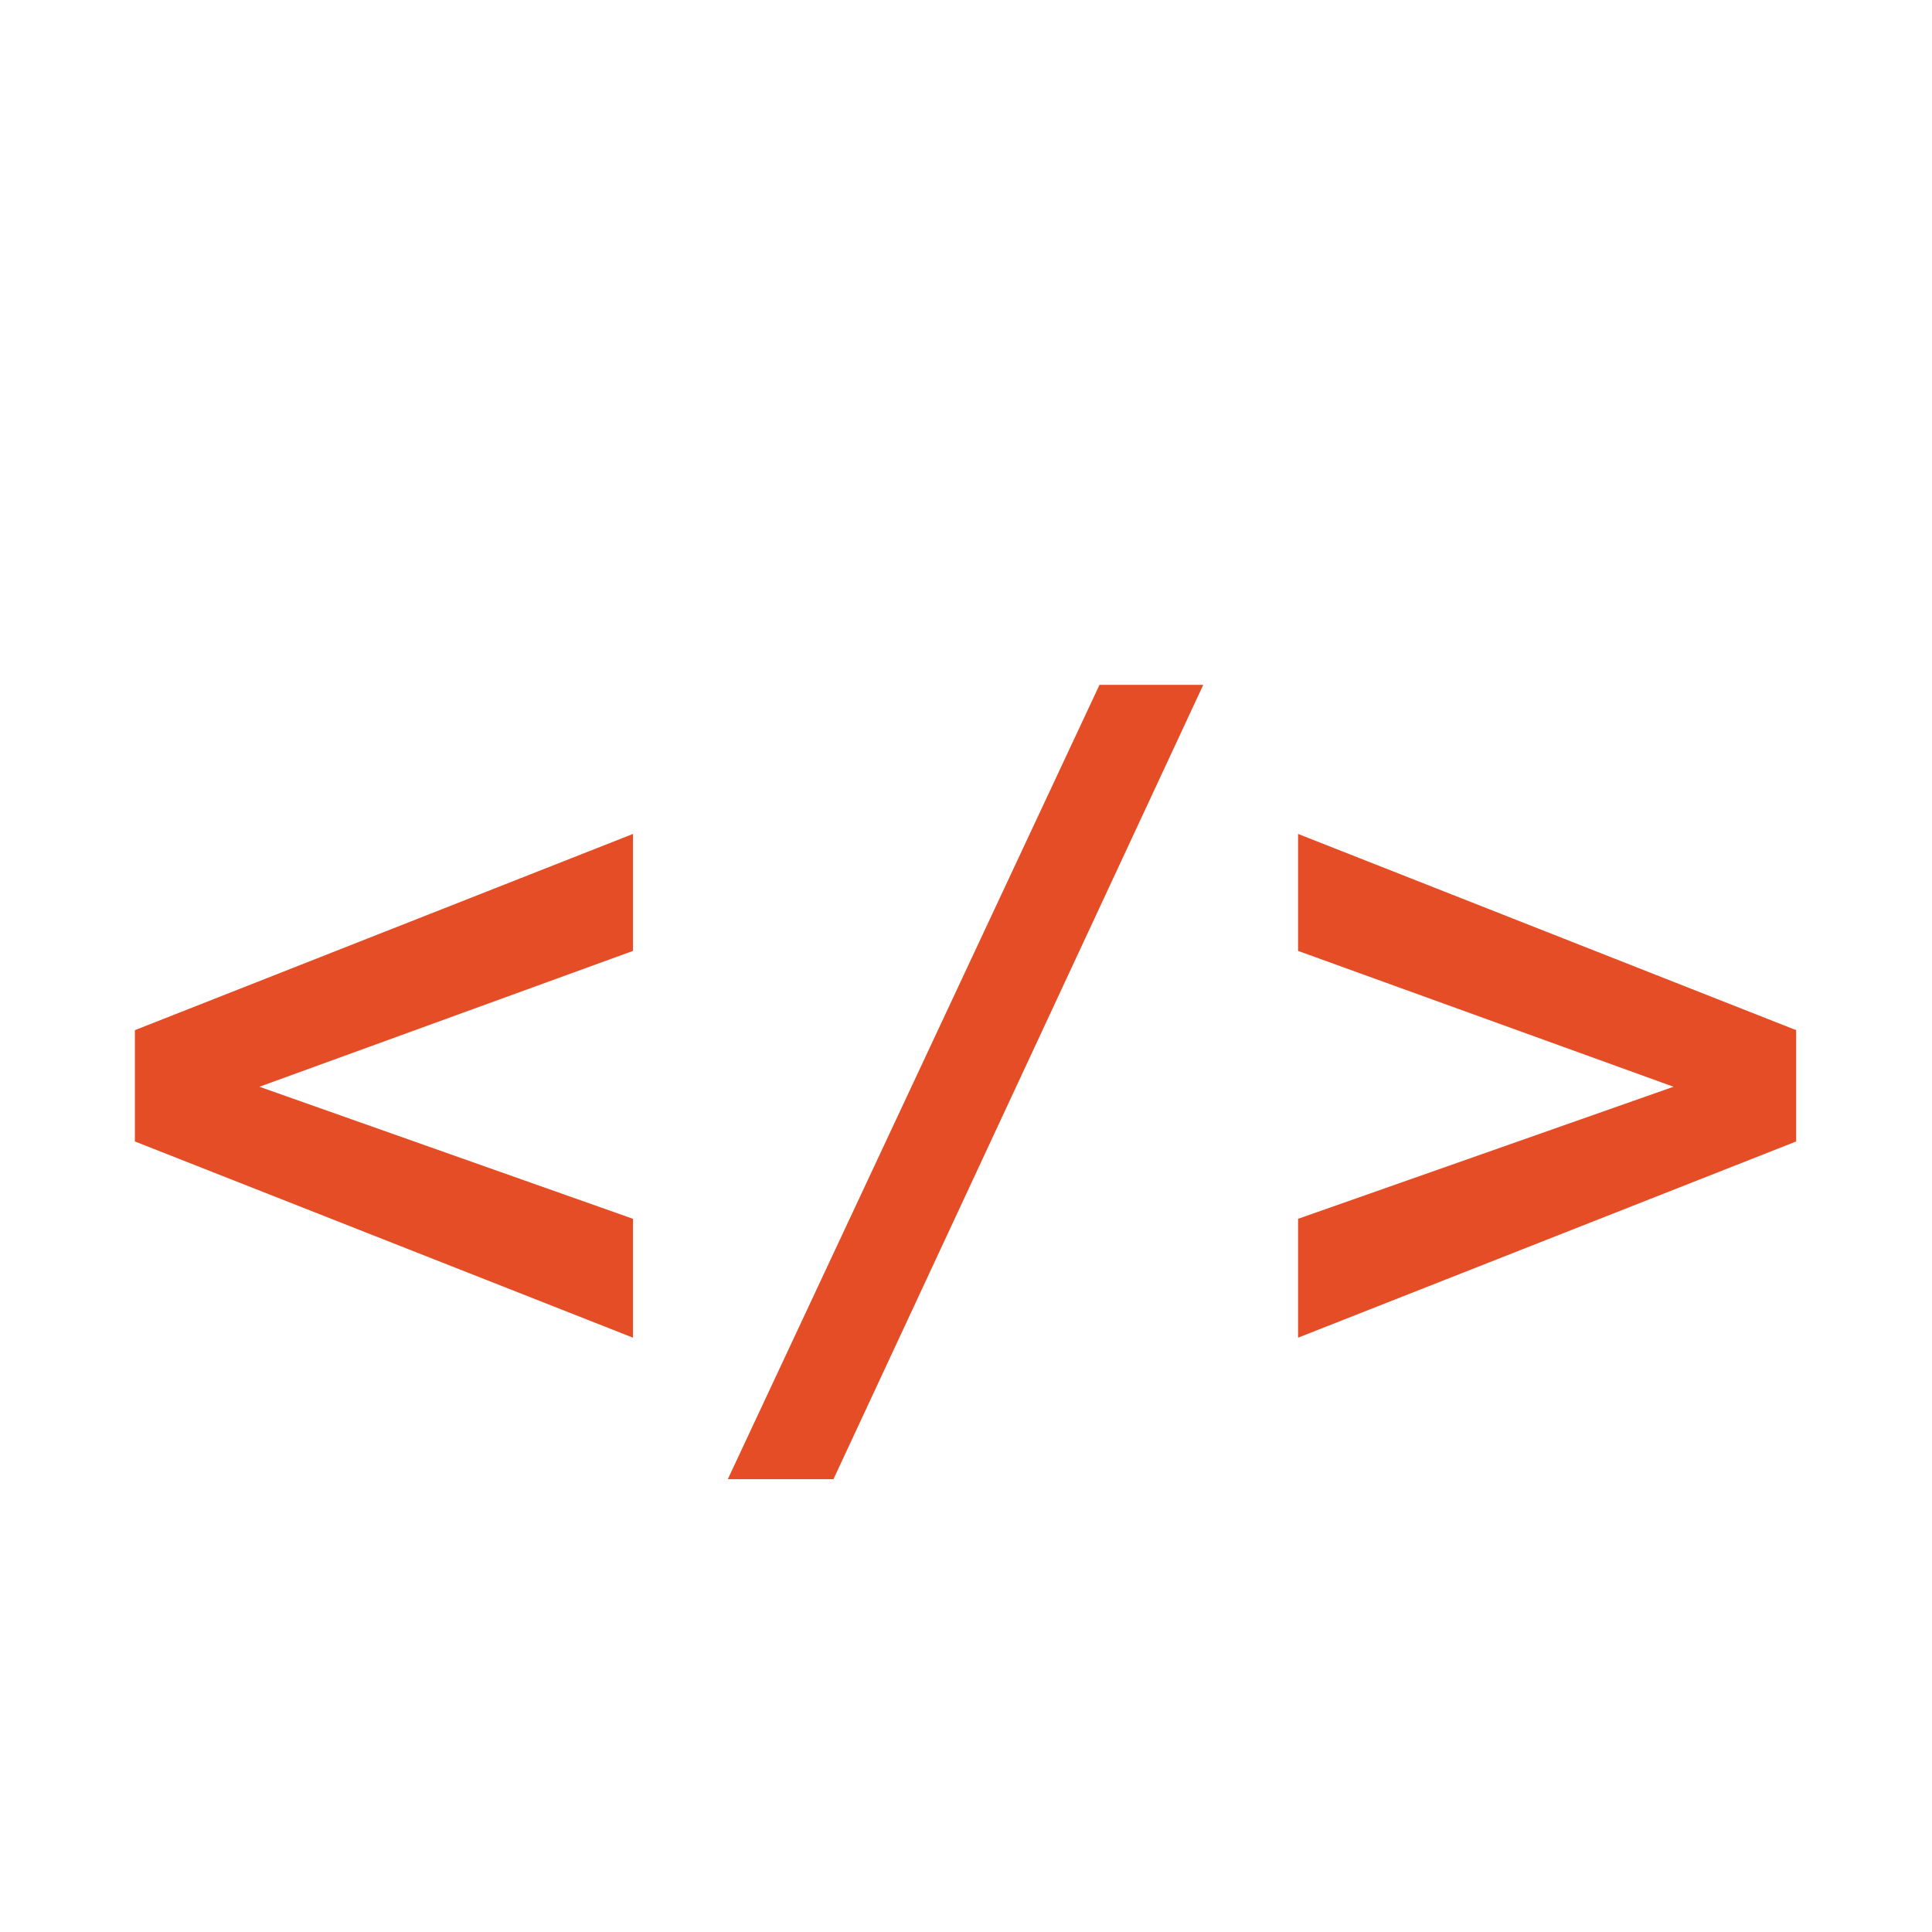
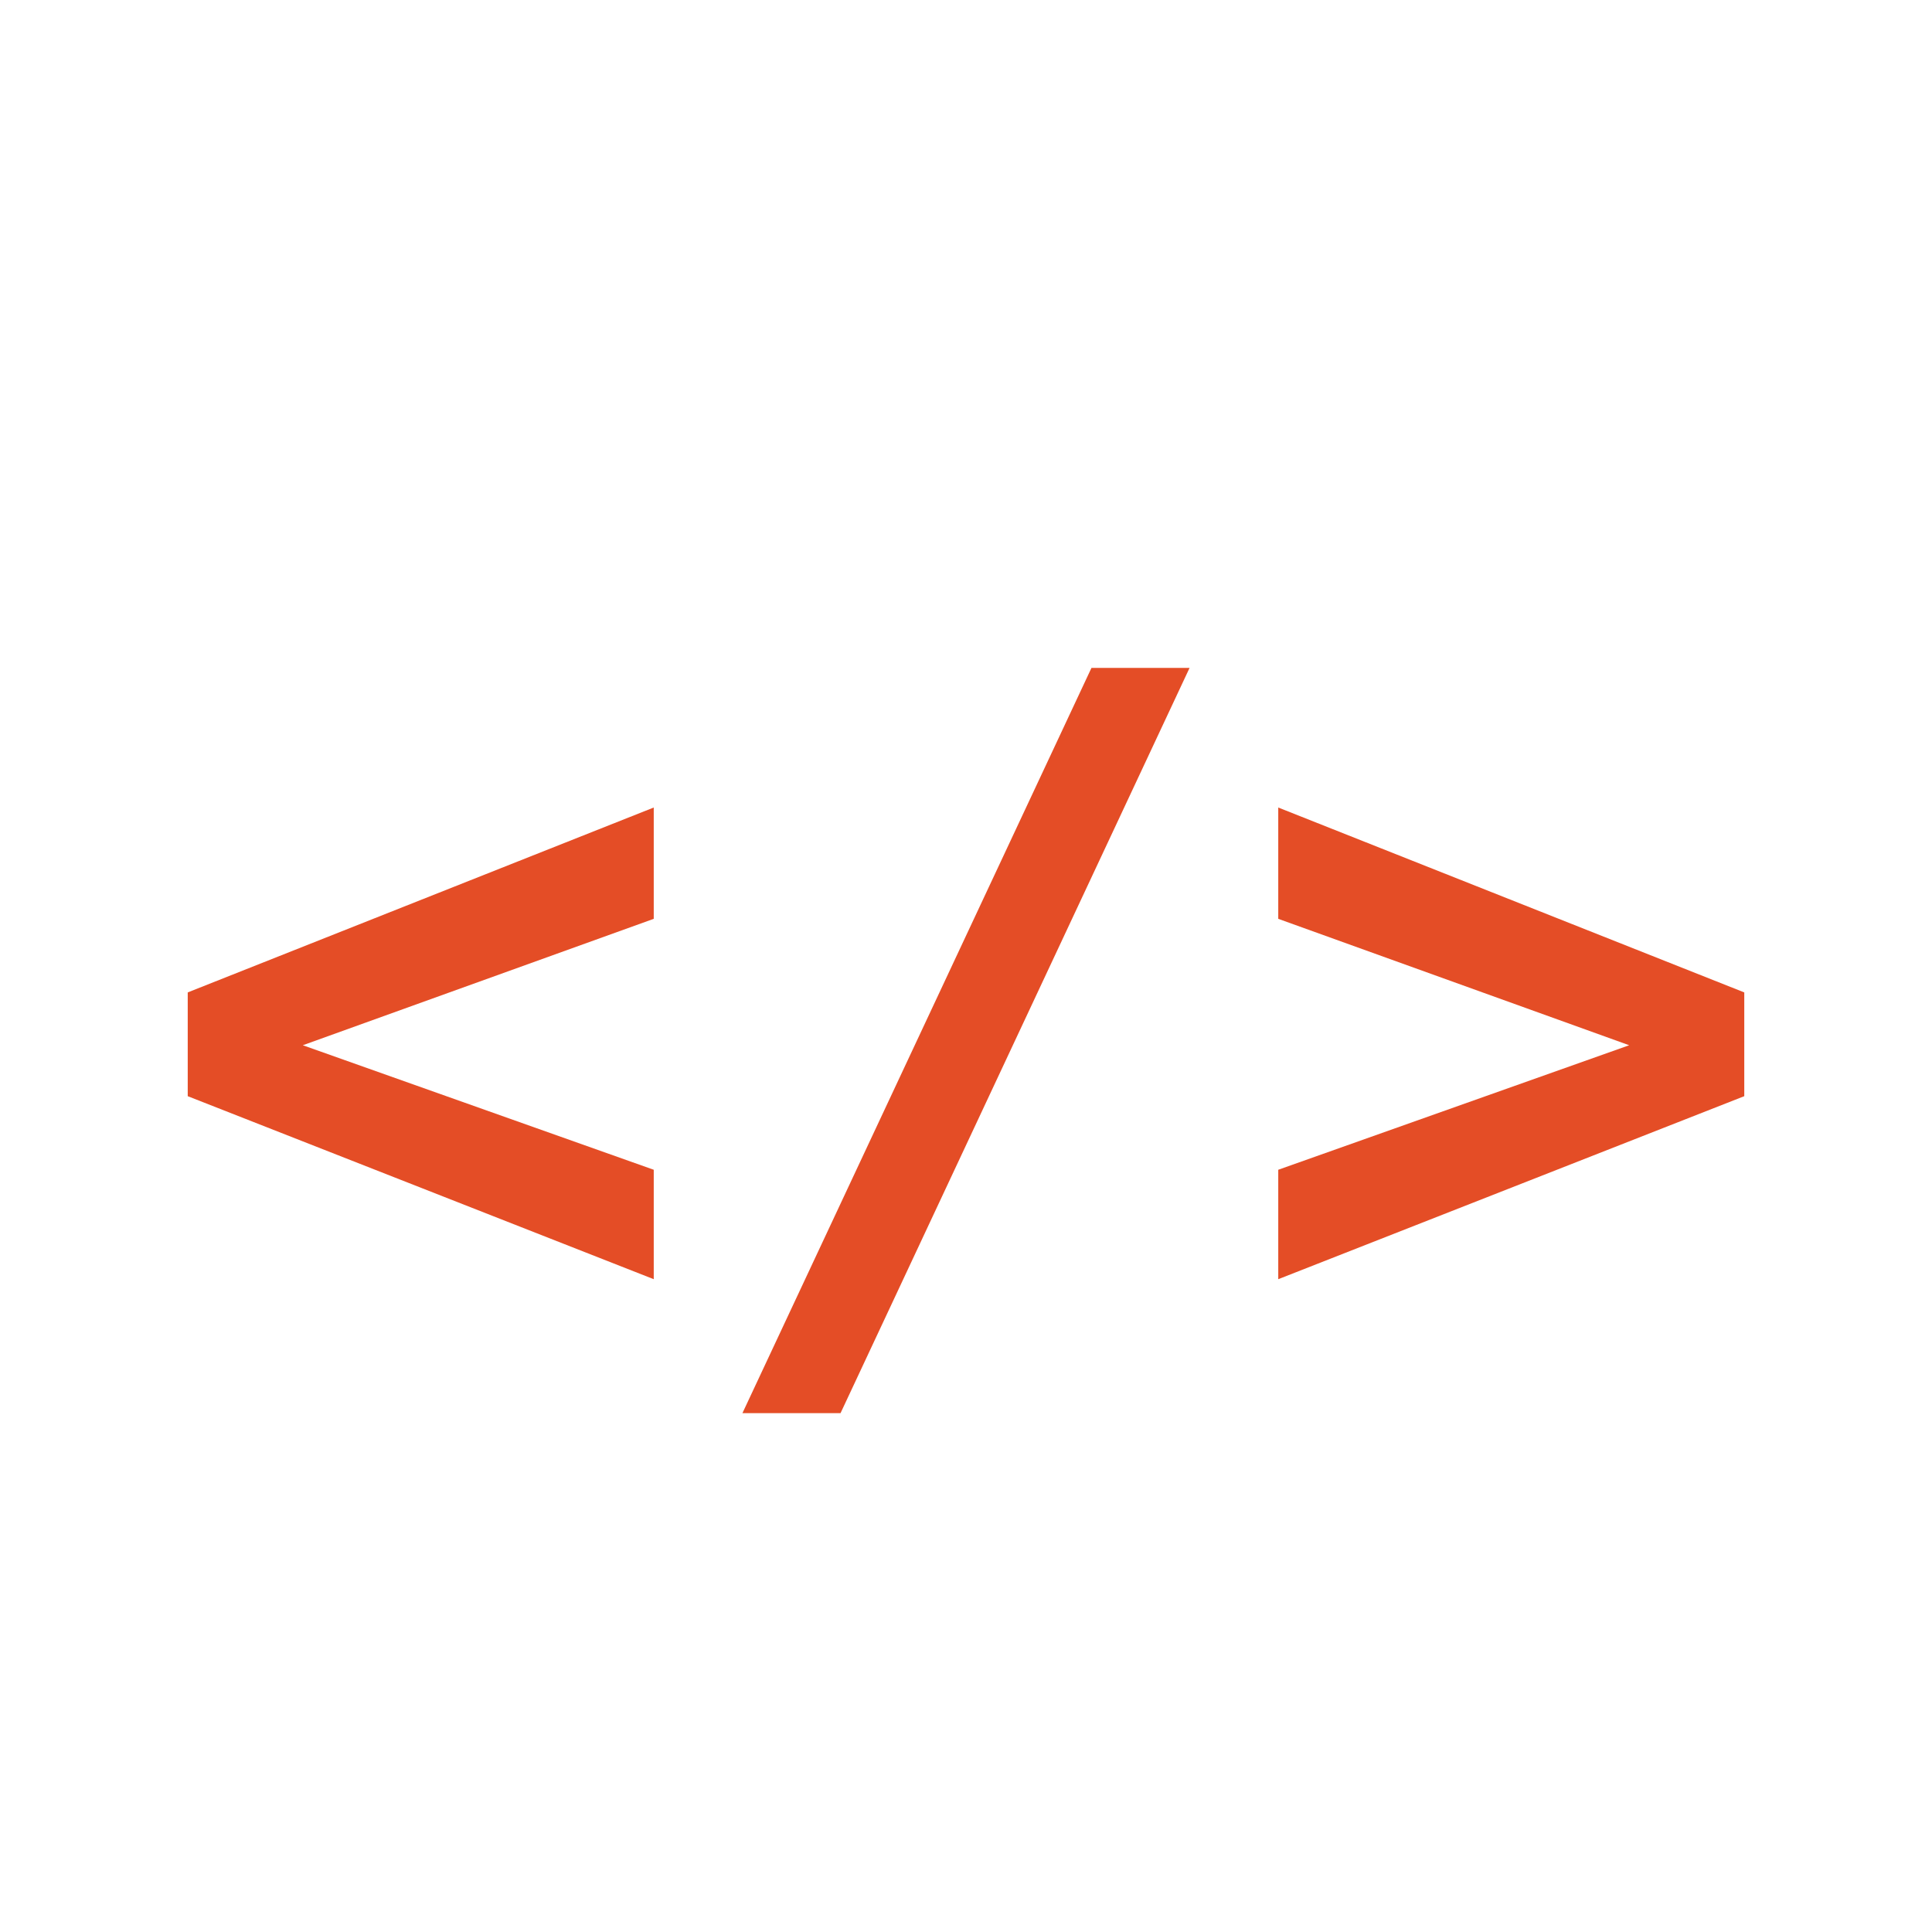
<svg xmlns="http://www.w3.org/2000/svg" width="16" height="16">
-   <text x="8" y="11.5" text-anchor="middle" font-family="monospace" font-size="8.0" font-weight="bold" fill="#E44D26">&lt;/&gt;</text>
+   <text x="8" y="11.0" text-anchor="middle" font-family="monospace" font-size="7.5" font-weight="bold" fill="#E44D26">&lt;/&gt;</text>
</svg>
